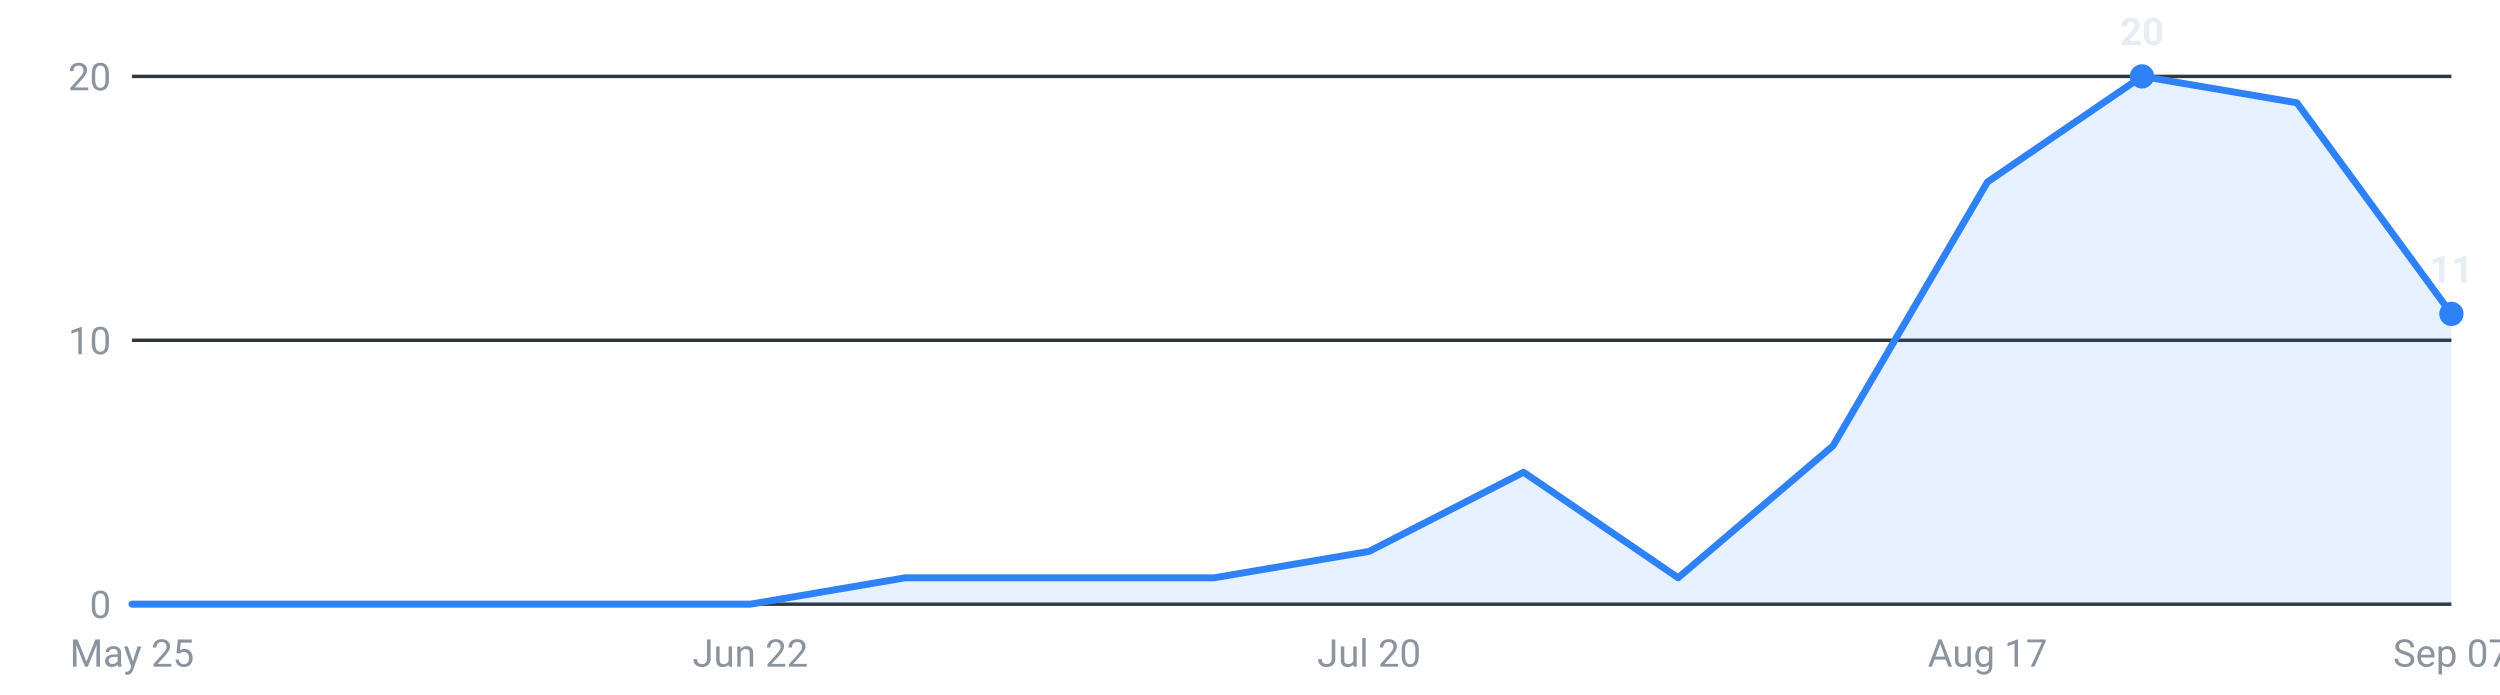
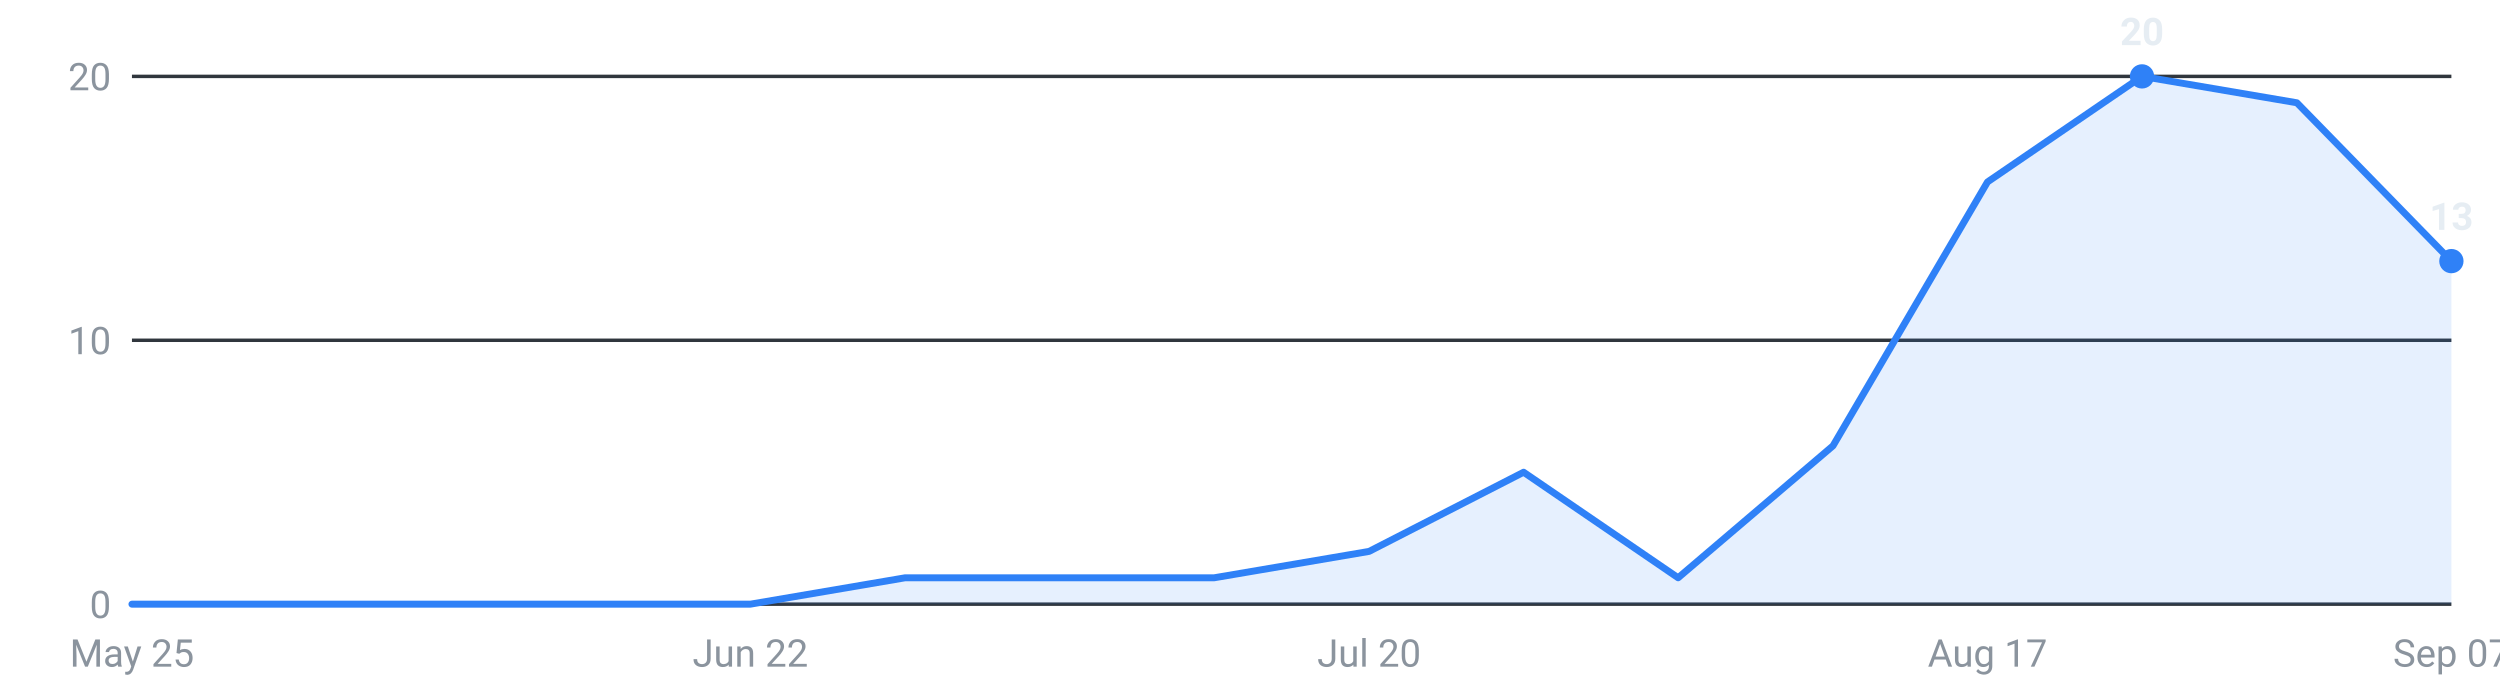
<svg xmlns="http://www.w3.org/2000/svg" viewBox="0 0 720 200" width="720" height="200" role="img" aria-label="Internships posted per week, last 16 weeks">
  <g font-family="-apple-system,Segoe UI,Roboto,sans-serif" font-size="11">
    <line x1="38" y1="174.0" x2="706" y2="174.0" stroke="#30363d" stroke-width="1" />
    <text x="32" y="178.0" text-anchor="end" fill="#8b949e">0</text>
    <line x1="38" y1="98.0" x2="706" y2="98.0" stroke="#30363d" stroke-width="1" />
    <text x="32" y="102.0" text-anchor="end" fill="#8b949e">10</text>
    <line x1="38" y1="22.0" x2="706" y2="22.0" stroke="#30363d" stroke-width="1" />
    <text x="32" y="26.0" text-anchor="end" fill="#8b949e">20</text>
-     <path d="M38.0,174 L38.0,174.0 L82.5,174.0 L127.1,174.0 L171.6,174.0 L216.1,174.0 L260.7,166.4 L305.2,166.4 L349.7,166.4 L394.3,158.8 L438.8,136.0 L483.3,166.4 L527.9,128.4 L572.4,52.4 L616.9,22.0 L661.5,29.6 L706.0,90.4 L706.0,174 Z" fill="#2f81f7" fill-opacity="0.12" />
-     <polyline points="38.0,174.0 82.5,174.0 127.1,174.0 171.6,174.0 216.1,174.0 260.7,166.4 305.2,166.4 349.7,166.4 394.3,158.8 438.8,136.0 483.3,166.4 527.9,128.4 572.4,52.4 616.9,22.0 661.5,29.6 706.0,90.4" fill="none" stroke="#2f81f7" stroke-width="2" stroke-linejoin="round" stroke-linecap="round" />
+     <path d="M38.0,174 L38.0,174.0 L82.5,174.0 L127.1,174.0 L171.6,174.0 L216.1,174.0 L260.7,166.4 L305.2,166.4 L349.7,166.4 L394.3,158.8 L438.8,136.0 L483.3,166.4 L527.9,128.4 L572.4,52.4 L616.9,22.0 L661.5,29.6 L706.0,75.2 L706.0,174 Z" fill="#2f81f7" fill-opacity="0.12" />
+     <polyline points="38.0,174.0 82.5,174.0 127.1,174.0 171.6,174.0 216.1,174.0 260.7,166.4 305.2,166.4 349.7,166.4 394.3,158.8 438.8,136.0 483.3,166.4 527.9,128.4 572.4,52.4 616.9,22.0 661.5,29.6 706.0,75.2" fill="none" stroke="#2f81f7" stroke-width="2" stroke-linejoin="round" stroke-linecap="round" />
    <circle cx="616.9" cy="22.0" r="3.5" fill="#2f81f7" />
    <text x="616.9" y="13.0" text-anchor="middle" fill="#e6edf3" font-weight="600">20</text>
-     <circle cx="706.0" cy="90.4" r="3.5" fill="#2f81f7" />
-     <text x="706.0" y="81.4" text-anchor="middle" fill="#e6edf3" font-weight="600">11</text>
+     <circle cx="706.0" cy="75.2" r="3.5" fill="#2f81f7" />
+     <text x="706.0" y="66.2" text-anchor="middle" fill="#e6edf3" font-weight="600">13</text>
    <text x="38.0" y="192" text-anchor="middle" fill="#8b949e">May 25</text>
    <text x="216.1" y="192" text-anchor="middle" fill="#8b949e">Jun 22</text>
    <text x="394.3" y="192" text-anchor="middle" fill="#8b949e">Jul 20</text>
    <text x="572.4" y="192" text-anchor="middle" fill="#8b949e">Aug 17</text>
    <text x="706.0" y="192" text-anchor="middle" fill="#8b949e">Sep 07</text>
  </g>
</svg>
